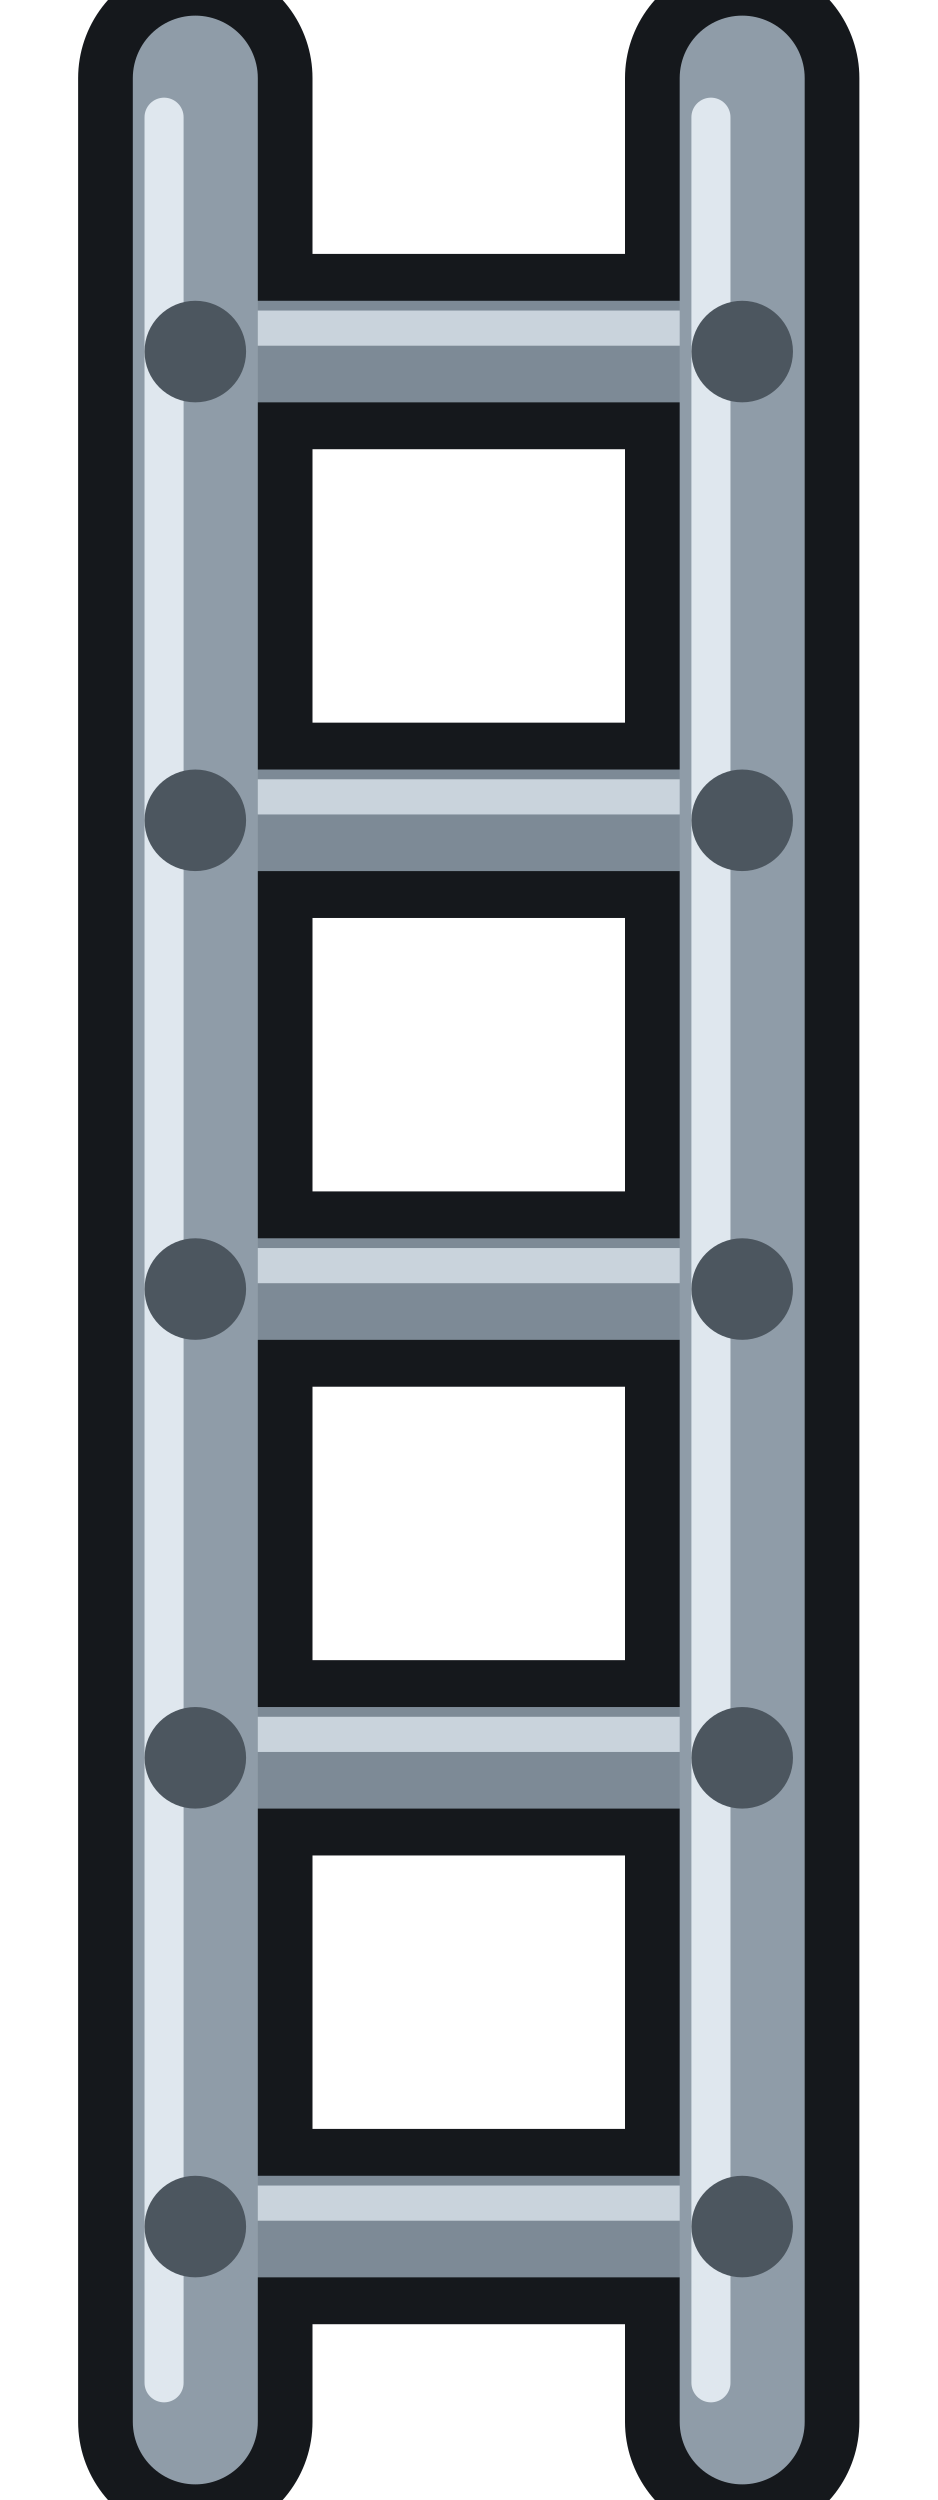
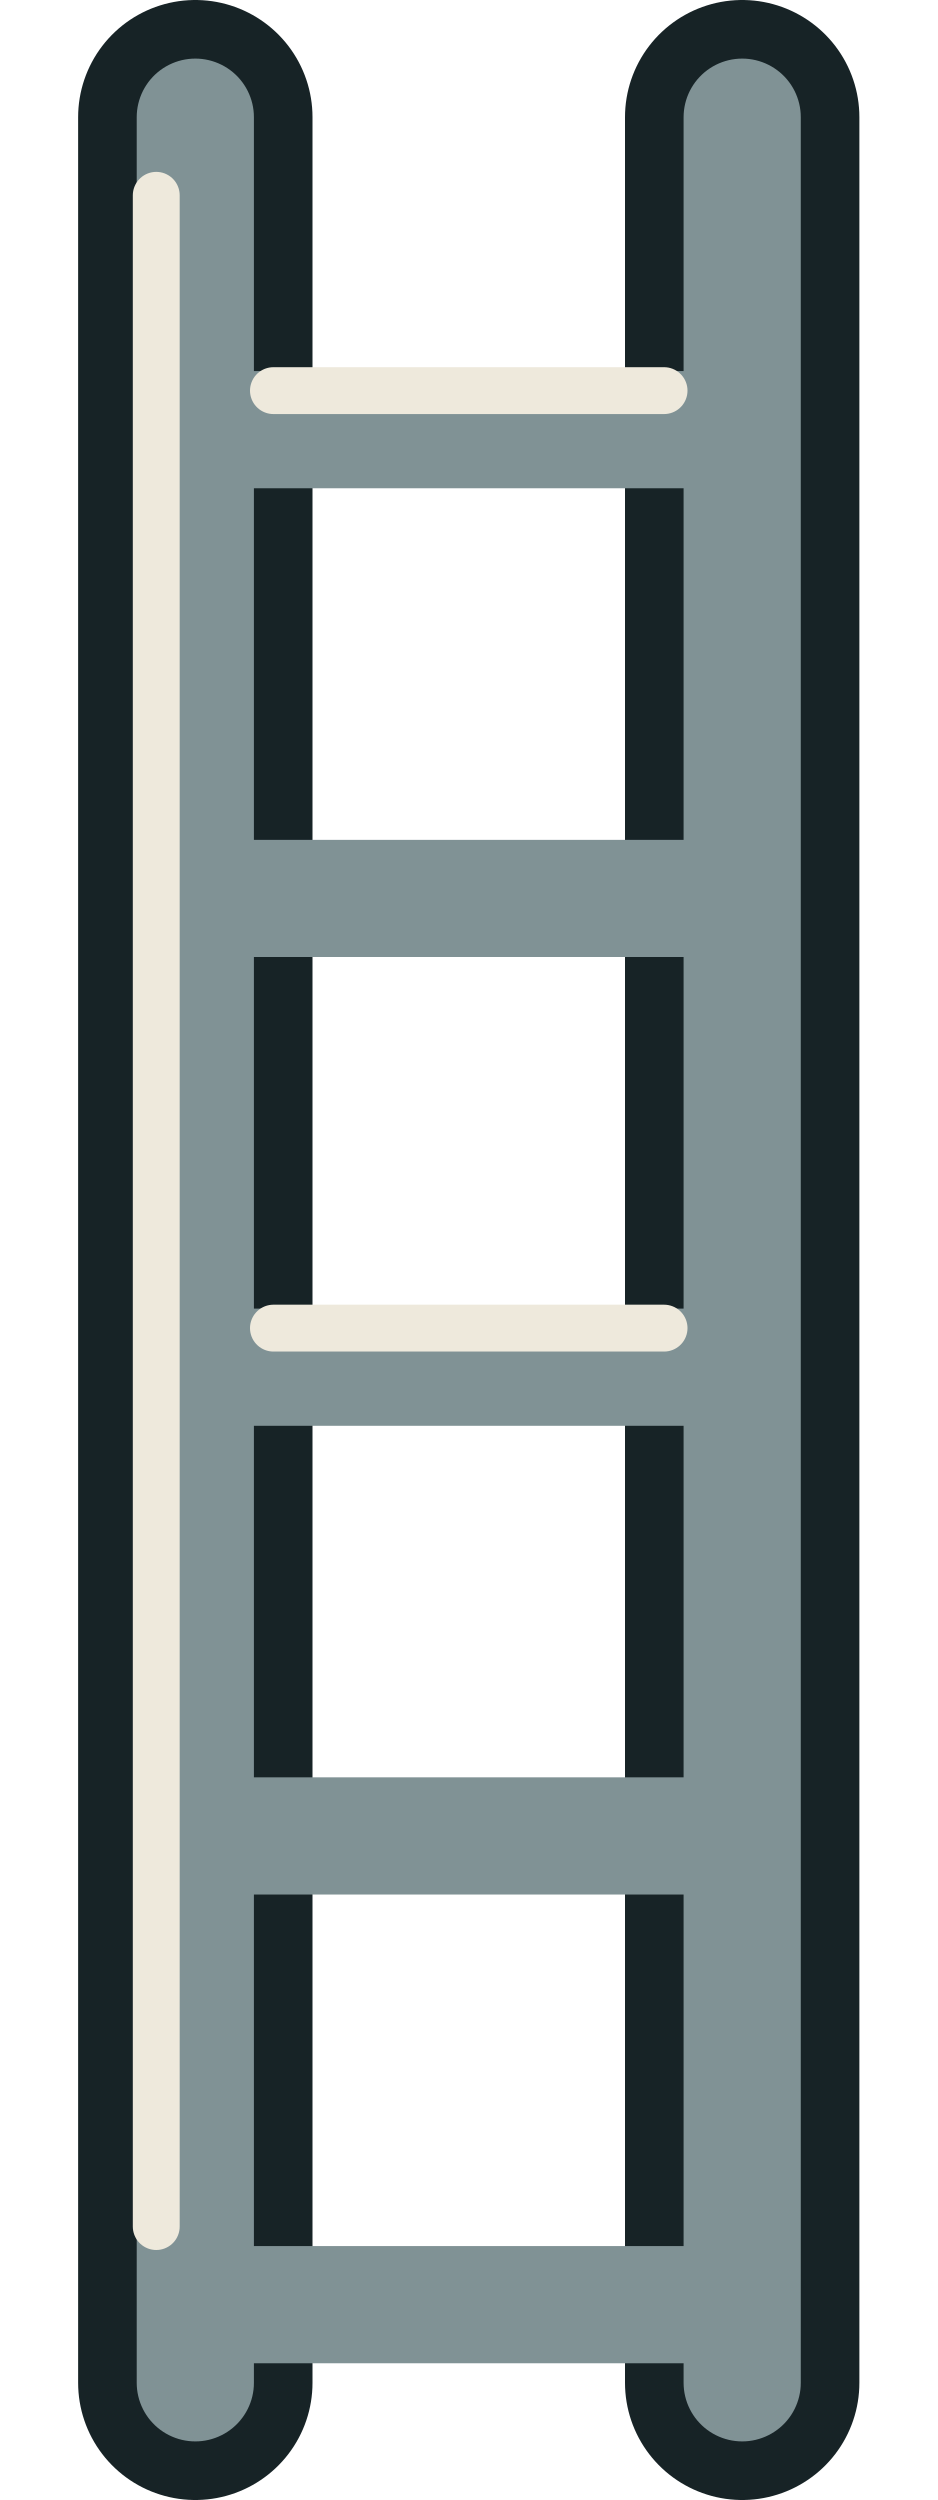
<svg xmlns="http://www.w3.org/2000/svg" width="24" height="64" viewBox="0 0 24 64">
-   <path d="M5 2v60M19 2v60" stroke="#15181c" stroke-width="6" stroke-linecap="round" />
-   <path d="M5 9h14M5 21h14M5 33h14M5 45h14M5 57h14" stroke="#15181c" stroke-width="5" />
-   <path d="M5 9h14M5 21h14M5 33h14M5 45h14M5 57h14" stroke="#7d8a96" stroke-width="2.6" />
-   <path d="M5 8.4h14M5 20.4h14M5 32.4h14M5 44.4h14M5 56.4h14" stroke="#c9d3dc" stroke-width="0.9" />
-   <path d="M5 2v60M19 2v60" stroke="#8f9ca8" stroke-width="3.2" stroke-linecap="round" />
-   <path d="M4.2 3v58M18.2 3v58" stroke="#dfe7ee" stroke-width="1" stroke-linecap="round" />
-   <g fill="#4c565f">
-     <circle cx="5" cy="9" r="1.3" />
-     <circle cx="19" cy="9" r="1.3" />
-     <circle cx="5" cy="21" r="1.3" />
-     <circle cx="19" cy="21" r="1.3" />
-     <circle cx="5" cy="33" r="1.3" />
-     <circle cx="19" cy="33" r="1.3" />
-     <circle cx="5" cy="45" r="1.3" />
-     <circle cx="19" cy="45" r="1.3" />
-     <circle cx="5" cy="57" r="1.3" />
-     <circle cx="19" cy="57" r="1.3" />
+   <g stroke-linejoin="round" stroke-linecap="round">
+     <path d="M5 3V61M19 3V61" fill="none" stroke="#172326" stroke-width="6" />
+     <path d="M5 3V61M19 3V61M5 11H19M5 23H19M5 35H19M5 47H19M5 59H19" fill="none" stroke="#809295" stroke-width="3" />
+     <path d="M4 5V57M7 10H17M7 34H17" fill="none" stroke="#eee9dc" stroke-width="1.2" />
  </g>
</svg>
